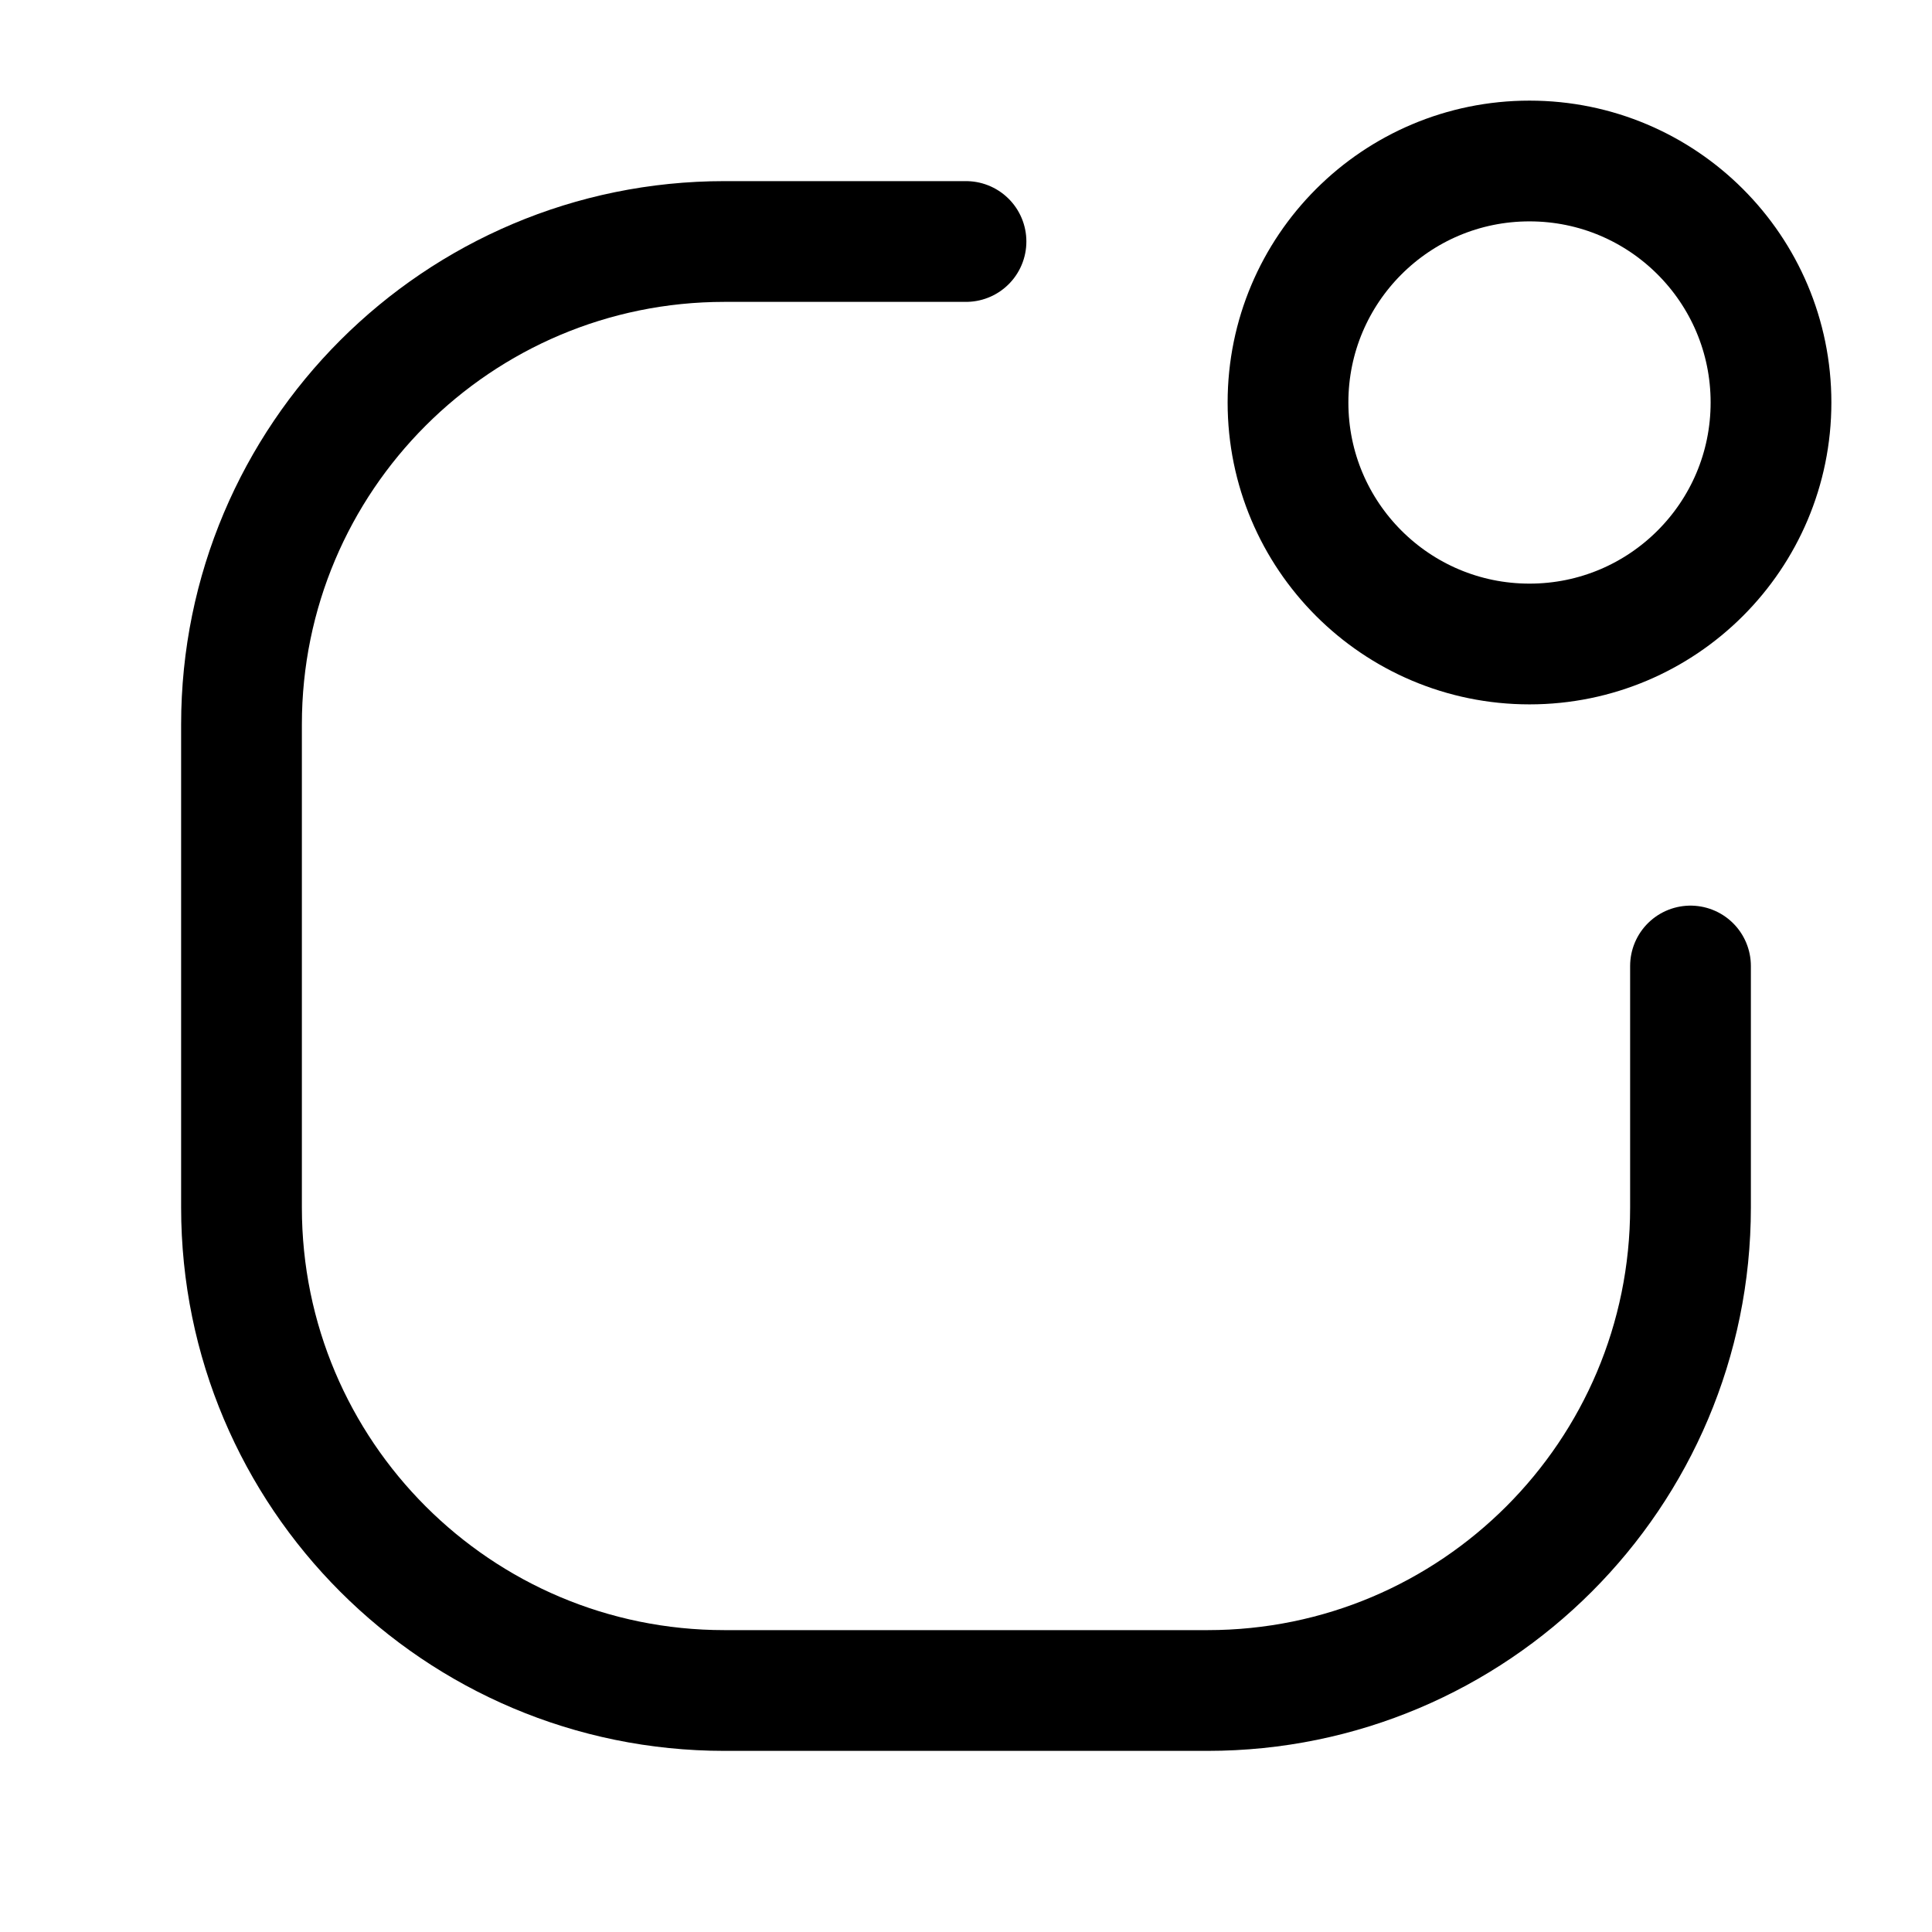
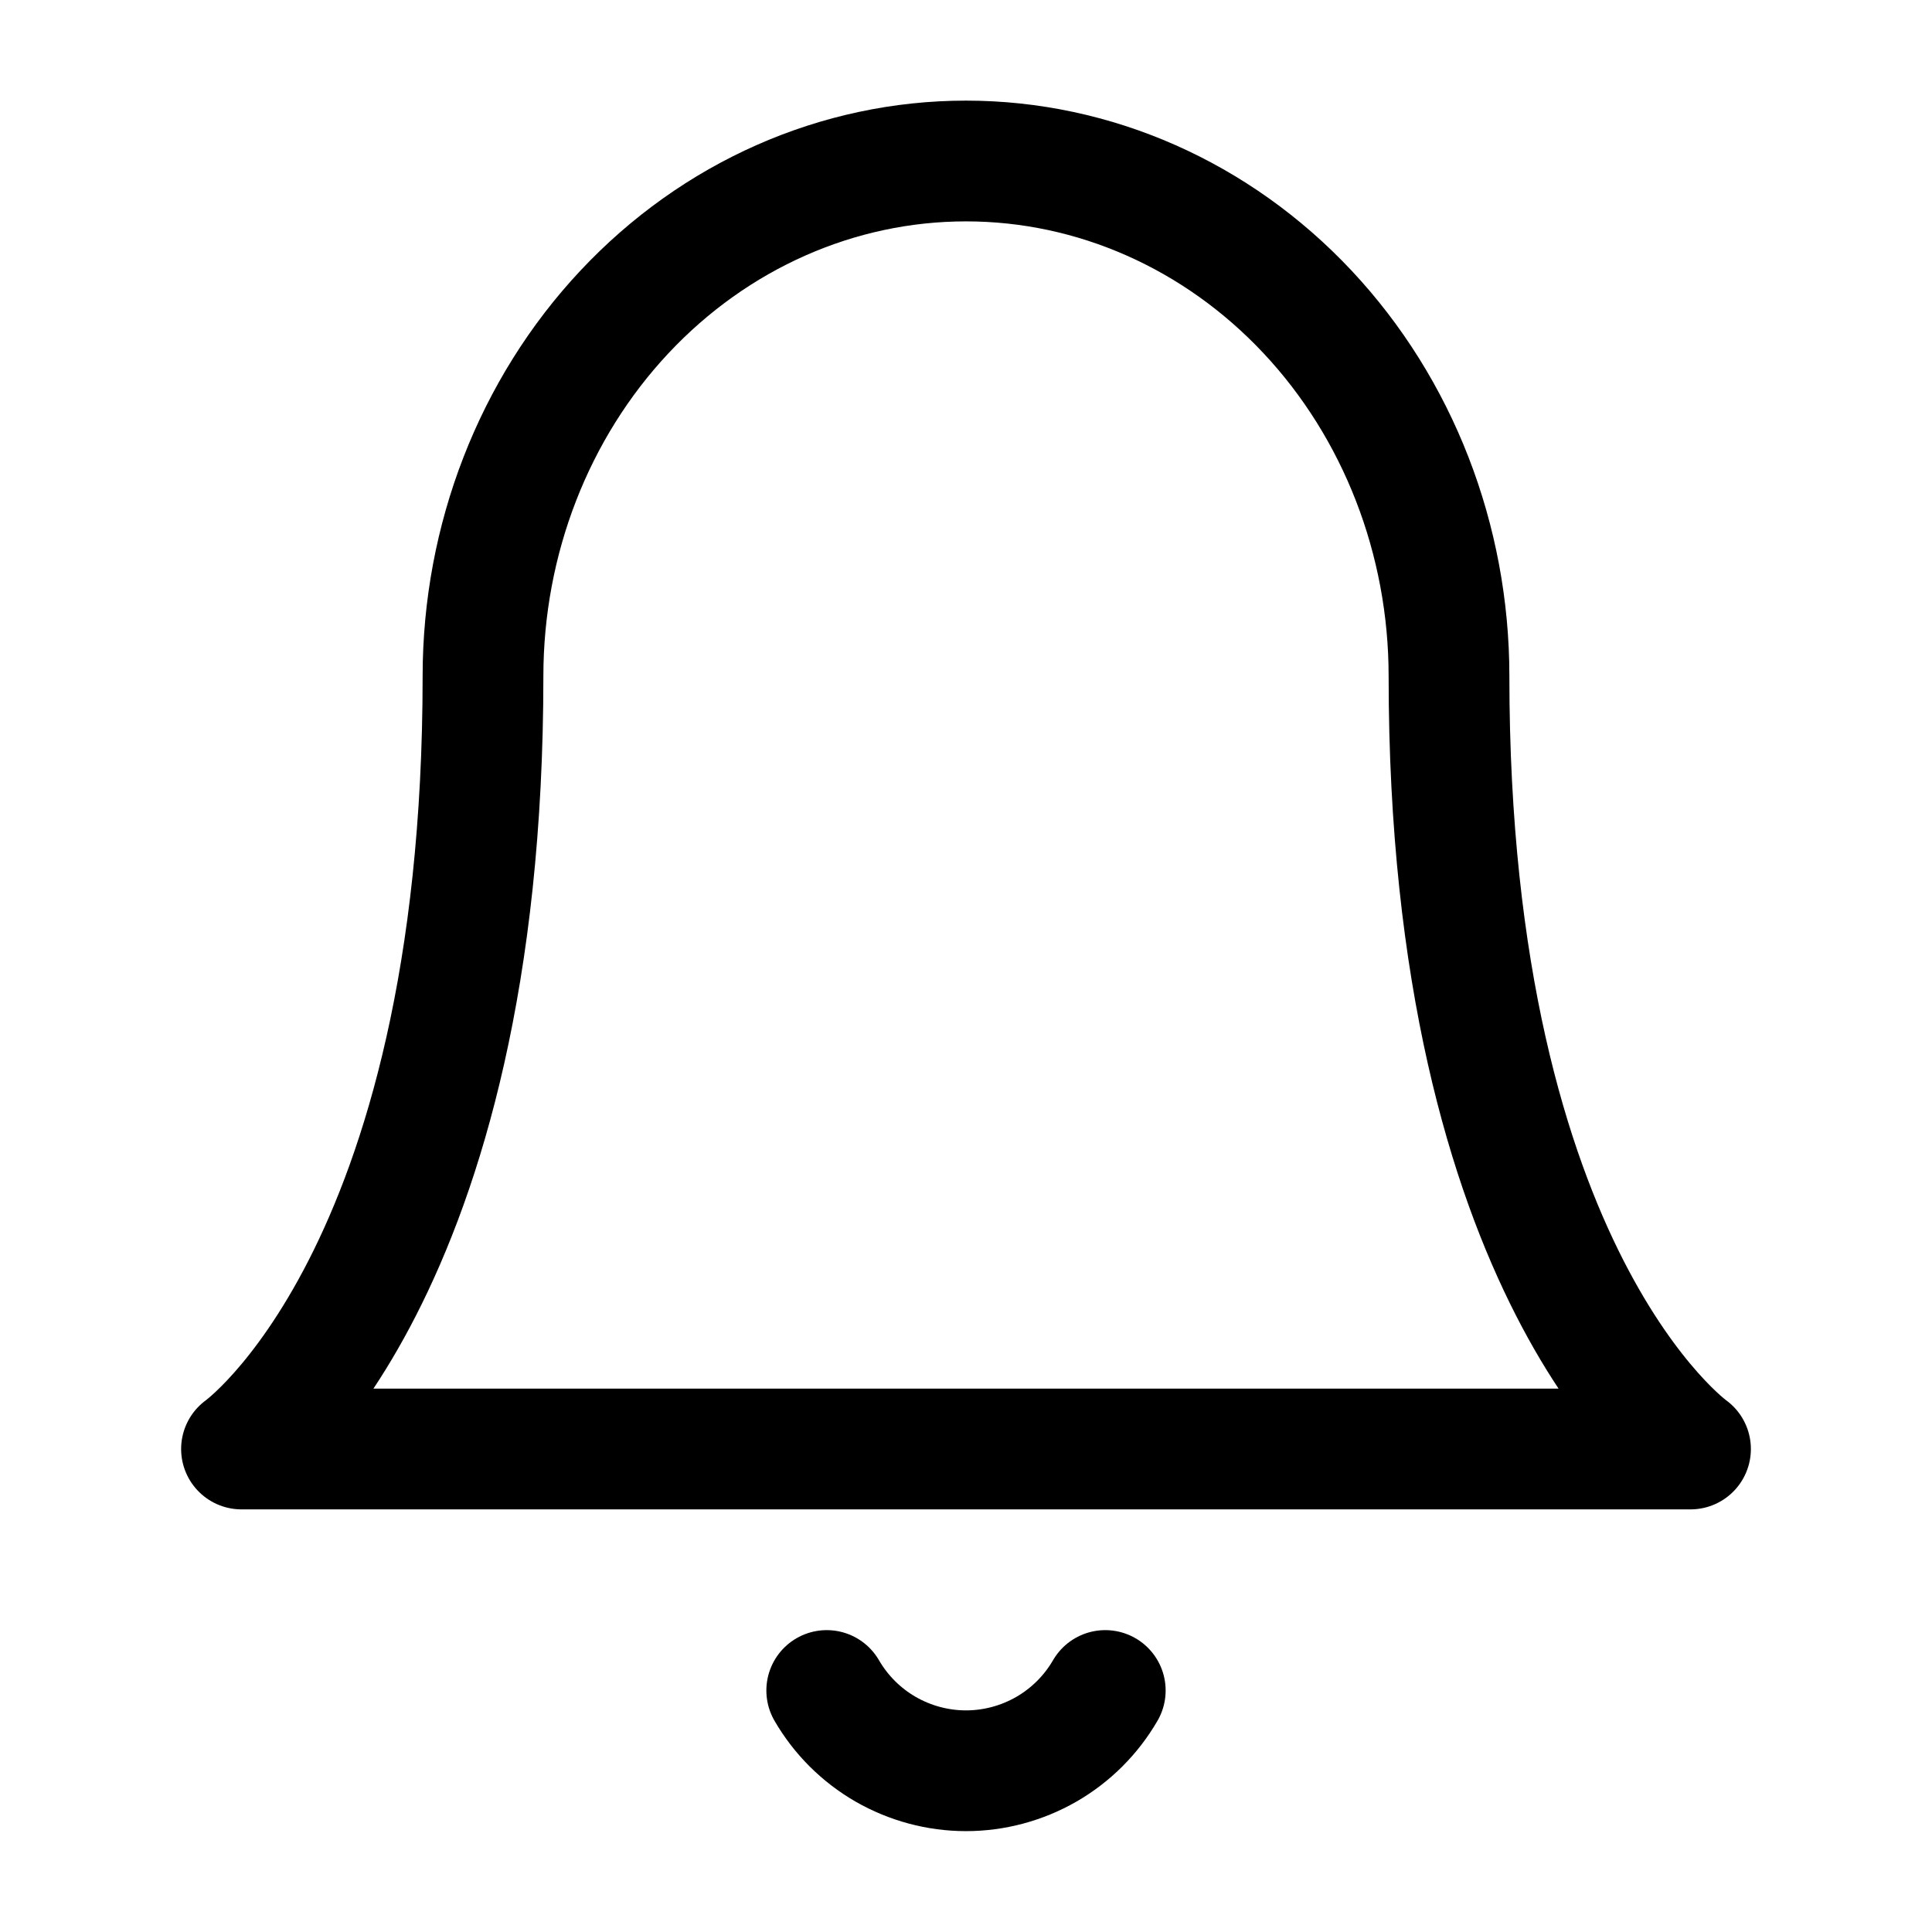
<svg xmlns="http://www.w3.org/2000/svg" width="24" height="24" viewBox="0 0 24 24" fill="none">
-   <path d="M19 8C20.657 8 22 6.657 22 5C22 3.343 20.657 2 19 2C17.343 2 16 3.343 16 5C16 6.657 17.343 8 19 8Z" stroke="black" stroke-width="1.5" stroke-linecap="round" stroke-linejoin="round" />
-   <path d="M21 12V15C21 18.314 18.314 21 15 21H9C5.686 21 3 18.314 3 15V9C3 5.686 5.686 3 9 3H12" stroke="black" stroke-width="1.5" stroke-linecap="round" stroke-linejoin="round" />
+   <path d="M18 8.4C18 6.703 17.368 5.075 16.243 3.875C15.117 2.674 13.591 2 12 2C10.409 2 8.883 2.674 7.757 3.875C6.632 5.075 6 6.703 6 8.4C6 15.867 3 18 3 18H21C21 18 18 15.867 18 8.4Z" stroke="black" stroke-width="1.5" stroke-linecap="round" stroke-linejoin="round" />
+   <path d="M13.73 21C13.554 21.303 13.302 21.555 12.998 21.73C12.695 21.904 12.35 21.997 12 21.997C11.65 21.997 11.305 21.904 11.002 21.73C10.698 21.555 10.446 21.303 10.27 21" stroke="black" stroke-width="1.5" stroke-linecap="round" stroke-linejoin="round" />
</svg>
